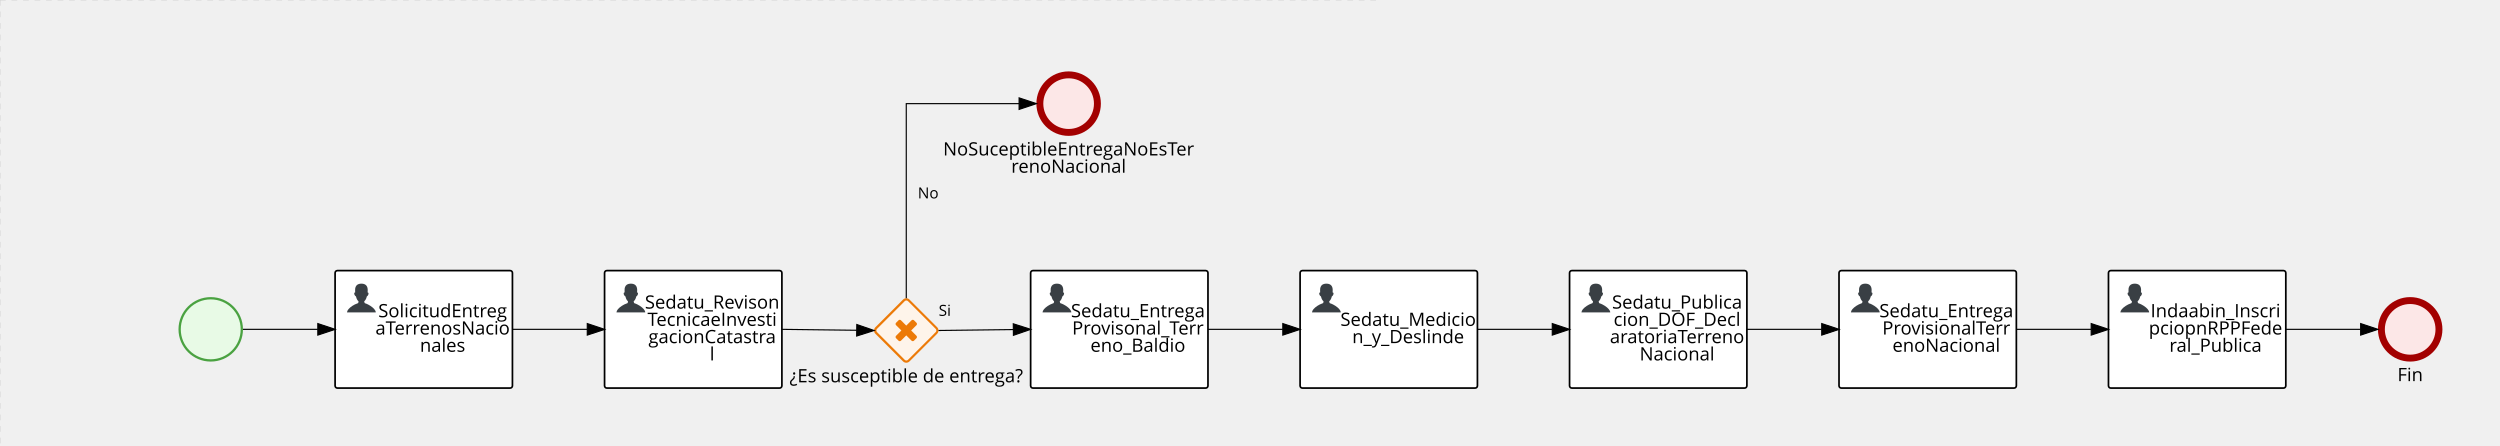
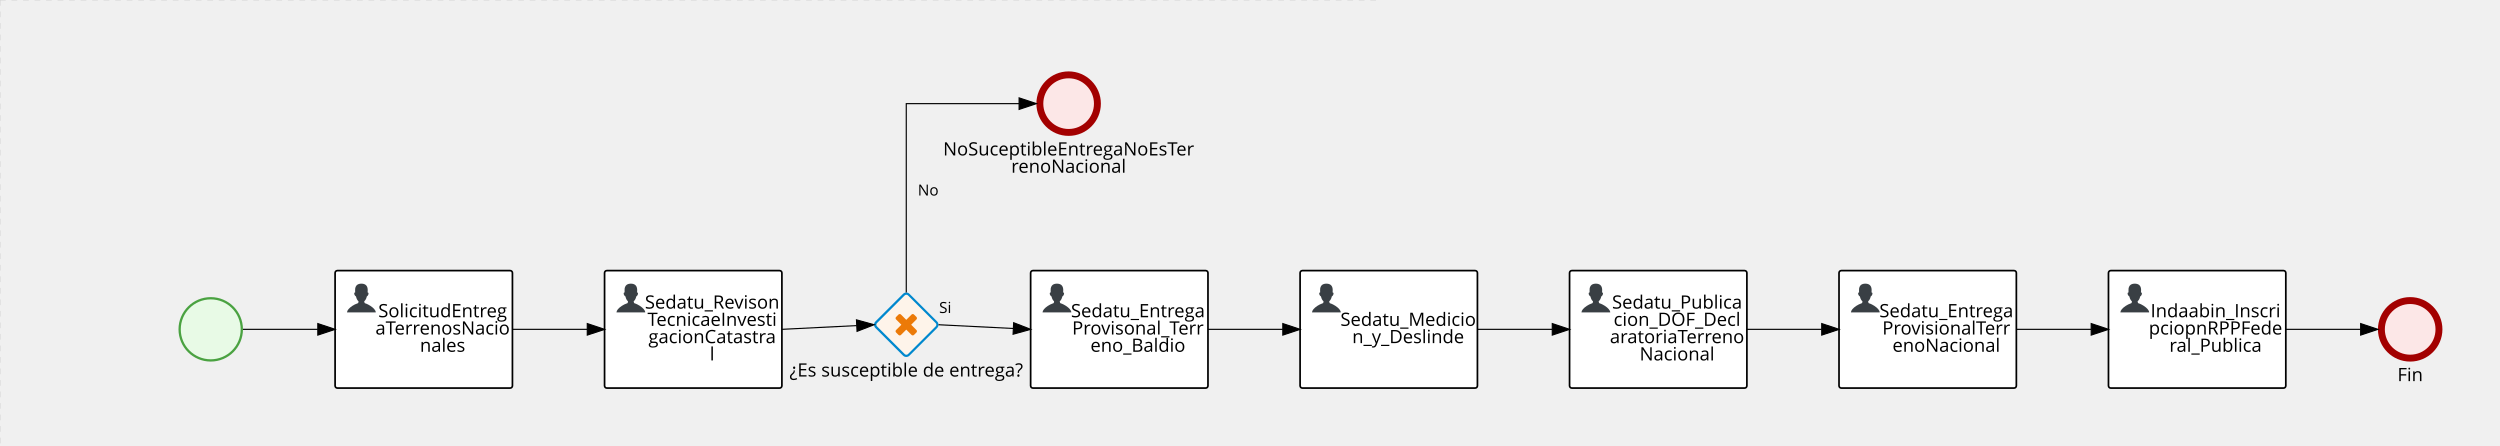
<svg xmlns="http://www.w3.org/2000/svg" version="1.1" width="2171" height="387" viewBox="0 0 2171 387">
  <defs />
  <g transform="matrix(1,0,0,1,0,0)">
    <g>
      <g>
        <g>
          <path fill="none" stroke="#d3d3d3" paint-order="fill stroke markers" d=" M 0 0 L 1200 0" stroke-miterlimit="10" stroke-opacity="0.8" stroke-dasharray="5" />
        </g>
        <g>
          <path fill="none" stroke="#d3d3d3" paint-order="fill stroke markers" d=" M 0 0 L 0 800" stroke-miterlimit="10" stroke-opacity="0.8" stroke-dasharray="5" />
        </g>
      </g>
      <g id="_8FF0A43F-6382-45C9-BA72-5A724DCAC5A2" bpmn2nodeid="_8FF0A43F-6382-45C9-BA72-5A724DCAC5A2" transform="matrix(1,0,0,1,1363,235)">
        <g>
          <path fill="none" stroke="none" />
        </g>
        <g transform="matrix(1,0,0,1,0,0)">
          <path fill="#ffffff" stroke="none" id="_8FF0A43F-6382-45C9-BA72-5A724DCAC5A2?shapeType=BACKGROUND" paint-order="stroke fill markers" d=" M 2 0 L 152 0 L 152 0 A 2 2 0 0 1 154 2 L 154 100 L 154 100 A 2 2 0 0 1 152 102 L 2 102 L 2 102 A 2 2 0 0 1 0 100 L 0 2 L 0 2 A 2 2 0 0 1 2 0 Z" />
        </g>
        <g transform="matrix(1,0,0,1,0,0)">
          <path fill="none" stroke="#000000" id="_8FF0A43F-6382-45C9-BA72-5A724DCAC5A2?shapeType=BORDER&amp;renderType=STROKE" paint-order="fill stroke markers" d=" M 2 0 L 152 0 L 152 0 A 2 2 0 0 1 154 2 L 154 100 L 154 100 A 2 2 0 0 1 152 102 L 2 102 L 2 102 A 2 2 0 0 1 0 100 L 0 2 L 0 2 A 2 2 0 0 1 2 0 Z" stroke-miterlimit="10" stroke-width="1.5" stroke-dasharray="" />
        </g>
        <g>
          <g transform="matrix(0.06,0,0,0.06,9.4,9.4)">
            <g transform="matrix(1,0,0,1,0,0)">
              <path fill="#393f44" stroke="none" id="_8FF0A43F-6382-45C9-BA72-5A724DCAC5A2_task__JrCX__gE2q" paint-order="stroke fill markers" d=" M 0 0 M 16 445.21 C 16 440.869 18.784 431.129 22.001 424.217 C 35.768 394.64 77.283 359.28 129 333.084 C 144.516 325.224 157.347 319.964 167.807 317.174 C 171.932 316.074 175.729 314.414 176.525 313.363 C 178.894 310.234 180.914 302.908 181.727 294.5 L 182.5 286.5 L 178.507 283.455 C 166.303 274.146 154.284 251.678 148.04 226.5 C 145.611 216.707 145.056 215.462 142.984 215.158 C 141.703 214.97 138.083 212.243 134.939 209.099 C 123.233 197.393 116.891 177.376 121.44 166.49 C 123.002 162.751 128.155 159.01 131.75 159.004 C 134.448 159 134.471 158.603 132.914 138.788 C 130.927 113.496 134.279 92.265 143.132 74.076 C 152.232 55.38 167.569 42.882 189.049 36.66 C 210.203 30.532 237.797 30.532 258.951 36.66 C 300.042 48.563 318.958 83.806 314.955 141 C 314.32 150.075 313.624 157.788 313.409 158.14 C 313.194 158.493 314.575 159.073 316.479 159.43 C 328.929 161.766 330.986 177.018 321.496 196.621 C 316.903 206.109 309.357 214.508 304.817 215.185 C 303.023 215.453 302.293 217.146 299.943 226.5 C 296.659 239.567 294.474 245.305 287.948 257.995 C 282.491 268.606 273.035 281.109 268.108 284.229 L 264.871 286.278 L 265.518 292.889 C 266.345 301.33 268.639 309.871 270.877 312.837 C 272.067 314.415 275.002 315.79 280.063 317.139 C 291.069 320.075 303.617 325.274 321 334.102 C 369.815 358.891 410.848 393.758 425.032 422.5 C 429.07 430.682 432 440.232 432 445.21 L 432 448 L 224 448 L 16 448 L 16 445.21 Z" />
            </g>
          </g>
        </g>
        <g transform="matrix(1,0,0,1,4.04,13.68)">
          <g transform="matrix(0.04,0,0,0.04,63.36,69.12)">
            <g transform="matrix(1,0,0,1,0,0)">
              <path fill="none" stroke="none" />
            </g>
            <g transform="matrix(1,0,0,1,0,0)">
              <path fill="none" stroke="none" />
            </g>
          </g>
        </g>
        <g transform="matrix(1,0,0,1,35,21)">
          <text fill="#000000" stroke="none" font-family="Open Sans" font-size="12pt" font-style="normal" font-weight="normal" text-decoration="normal" x="58.355" y="12" text-anchor="middle" dominant-baseline="alphabetic">Sedatu_Publica </text>
          <text fill="#000000" stroke="none" font-family="Open Sans" font-size="12pt" font-style="normal" font-weight="normal" text-decoration="normal" x="58.355" y="27" text-anchor="middle" dominant-baseline="alphabetic"> cion_DOF_Decl </text>
          <text fill="#000000" stroke="none" font-family="Open Sans" font-size="12pt" font-style="normal" font-weight="normal" text-decoration="normal" x="58.355" y="42" text-anchor="middle" dominant-baseline="alphabetic">aratoriaTerreno</text>
          <text fill="#000000" stroke="none" font-family="Open Sans" font-size="12pt" font-style="normal" font-weight="normal" text-decoration="normal" x="58.355" y="57" text-anchor="middle" dominant-baseline="alphabetic">      Nacional      </text>
        </g>
      </g>
      <g id="_F657E1F0-E25D-414C-A22B-355D2860B07C" bpmn2nodeid="_F657E1F0-E25D-414C-A22B-355D2860B07C" transform="matrix(1,0,0,1,900,62)">
        <g>
          <path fill="none" stroke="none" />
        </g>
        <g transform="matrix(0.125,0,0,0.125,0,0)">
          <g transform="matrix(1,0,0,1,0,0)">
            <path fill="#fce7e7" stroke="none" id="_F657E1F0-E25D-414C-A22B-355D2860B07C?shapeType=BACKGROUND" paint-order="stroke fill markers" d=" M 0 0 M 444 224 C 444 263.9 434.2 300.8 414.4 334.5 C 394.7 368.2 368 394.9 334.4 414.5 C 300.8 434.1 263.9 444 224 444 C 184.1 444 147.2 434.2 113.5 414.4 C 79.8 394.7 53.1 368 33.5 334.4 C 13.9 300.8 4 263.9 4 224 C 4 184.1 13.8 147.2 33.6 113.5 C 53.4 79.8 80.1 53.1 113.6 33.5 C 147.1 13.9 184.1 4 224 4 C 263.9 4 300.8 13.8 334.5 33.6 C 368.2 53.4 394.9 80.1 414.5 113.6 C 434.1 147.1 444 184.1 444 224 Z" />
          </g>
          <g>
            <g transform="matrix(1,0,0,1,0,0)">
              <g transform="matrix(1,0,0,1,0,0)">
                <path fill="#a30000" stroke="none" id="_F657E1F0-E25D-414C-A22B-355D2860B07C?shapeType=BORDER&amp;renderType=FILL" paint-order="stroke fill markers" d=" M 0 0 M 224 0 C 100.3 0 0 100.3 0 224 C 0 347.7 100.3 448 224 448 C 347.7 448 448 347.7 448 224 C 448 100.3 347.7 0 224 0 Z M 0 0 M 224 400 C 126.8 400 48 321.2 48 224 C 48 126.8 126.8 48 224 48 C 321.2 48 400 126.8 400 224 C 400 321.2 321.2 400 224 400 Z" />
              </g>
            </g>
          </g>
        </g>
        <g transform="matrix(1,0,0,1,-80.98438,61)">
          <text fill="#000000" stroke="none" font-family="Open Sans" font-size="12pt" font-style="normal" font-weight="normal" text-decoration="normal" x="108.984" y="12" text-anchor="middle" dominant-baseline="alphabetic">NoSuceptibleEntregaNoEsTer</text>
          <text fill="#000000" stroke="none" font-family="Open Sans" font-size="12pt" font-style="normal" font-weight="normal" text-decoration="normal" x="108.984" y="27" text-anchor="middle" dominant-baseline="alphabetic">              renoNacional              </text>
        </g>
      </g>
      <g id="_2652C81C-3B0A-4F57-AE74-74FB26818996" bpmn2nodeid="_2652C81C-3B0A-4F57-AE74-74FB26818996" transform="matrix(1,0,0,1,1831,235)">
        <g>
          <path fill="none" stroke="none" />
        </g>
        <g transform="matrix(1,0,0,1,0,0)">
          <path fill="#ffffff" stroke="none" id="_2652C81C-3B0A-4F57-AE74-74FB26818996?shapeType=BACKGROUND" paint-order="stroke fill markers" d=" M 2 0 L 152 0 L 152 0 A 2 2 0 0 1 154 2 L 154 100 L 154 100 A 2 2 0 0 1 152 102 L 2 102 L 2 102 A 2 2 0 0 1 0 100 L 0 2 L 0 2 A 2 2 0 0 1 2 0 Z" />
        </g>
        <g transform="matrix(1,0,0,1,0,0)">
          <path fill="none" stroke="#000000" id="_2652C81C-3B0A-4F57-AE74-74FB26818996?shapeType=BORDER&amp;renderType=STROKE" paint-order="fill stroke markers" d=" M 2 0 L 152 0 L 152 0 A 2 2 0 0 1 154 2 L 154 100 L 154 100 A 2 2 0 0 1 152 102 L 2 102 L 2 102 A 2 2 0 0 1 0 100 L 0 2 L 0 2 A 2 2 0 0 1 2 0 Z" stroke-miterlimit="10" stroke-width="1.5" stroke-dasharray="" />
        </g>
        <g>
          <g transform="matrix(0.06,0,0,0.06,9.4,9.4)">
            <g transform="matrix(1,0,0,1,0,0)">
              <path fill="#393f44" stroke="none" id="_2652C81C-3B0A-4F57-AE74-74FB26818996_task__JrCX__gE2q" paint-order="stroke fill markers" d=" M 0 0 M 16 445.21 C 16 440.869 18.784 431.129 22.001 424.217 C 35.768 394.64 77.283 359.28 129 333.084 C 144.516 325.224 157.347 319.964 167.807 317.174 C 171.932 316.074 175.729 314.414 176.525 313.363 C 178.894 310.234 180.914 302.908 181.727 294.5 L 182.5 286.5 L 178.507 283.455 C 166.303 274.146 154.284 251.678 148.04 226.5 C 145.611 216.707 145.056 215.462 142.984 215.158 C 141.703 214.97 138.083 212.243 134.939 209.099 C 123.233 197.393 116.891 177.376 121.44 166.49 C 123.002 162.751 128.155 159.01 131.75 159.004 C 134.448 159 134.471 158.603 132.914 138.788 C 130.927 113.496 134.279 92.265 143.132 74.076 C 152.232 55.38 167.569 42.882 189.049 36.66 C 210.203 30.532 237.797 30.532 258.951 36.66 C 300.042 48.563 318.958 83.806 314.955 141 C 314.32 150.075 313.624 157.788 313.409 158.14 C 313.194 158.493 314.575 159.073 316.479 159.43 C 328.929 161.766 330.986 177.018 321.496 196.621 C 316.903 206.109 309.357 214.508 304.817 215.185 C 303.023 215.453 302.293 217.146 299.943 226.5 C 296.659 239.567 294.474 245.305 287.948 257.995 C 282.491 268.606 273.035 281.109 268.108 284.229 L 264.871 286.278 L 265.518 292.889 C 266.345 301.33 268.639 309.871 270.877 312.837 C 272.067 314.415 275.002 315.79 280.063 317.139 C 291.069 320.075 303.617 325.274 321 334.102 C 369.815 358.891 410.848 393.758 425.032 422.5 C 429.07 430.682 432 440.232 432 445.21 L 432 448 L 224 448 L 16 448 L 16 445.21 Z" />
            </g>
          </g>
        </g>
        <g transform="matrix(1,0,0,1,4.04,13.68)">
          <g transform="matrix(0.04,0,0,0.04,63.36,69.12)">
            <g transform="matrix(1,0,0,1,0,0)">
              <path fill="none" stroke="none" />
            </g>
            <g transform="matrix(1,0,0,1,0,0)">
              <path fill="none" stroke="none" />
            </g>
          </g>
        </g>
        <g transform="matrix(1,0,0,1,35,28.5)">
          <text fill="#000000" stroke="none" font-family="Open Sans" font-size="12pt" font-style="normal" font-weight="normal" text-decoration="normal" x="57.965" y="12" text-anchor="middle" dominant-baseline="alphabetic">Indaabin_Inscri </text>
          <text fill="#000000" stroke="none" font-family="Open Sans" font-size="12pt" font-style="normal" font-weight="normal" text-decoration="normal" x="57.965" y="27" text-anchor="middle" dominant-baseline="alphabetic">pciopnRPPFede</text>
          <text fill="#000000" stroke="none" font-family="Open Sans" font-size="12pt" font-style="normal" font-weight="normal" text-decoration="normal" x="57.965" y="42" text-anchor="middle" dominant-baseline="alphabetic">    ral_Publica     </text>
        </g>
      </g>
      <g id="_5F080FB6-3F86-4CF3-AA23-848221DFFB02" bpmn2nodeid="_5F080FB6-3F86-4CF3-AA23-848221DFFB02" transform="matrix(1,0,0,1,2065,258)">
        <g>
          <path fill="none" stroke="none" />
        </g>
        <g transform="matrix(0.125,0,0,0.125,0,0)">
          <g transform="matrix(1,0,0,1,0,0)">
            <path fill="#fce7e7" stroke="none" id="_5F080FB6-3F86-4CF3-AA23-848221DFFB02?shapeType=BACKGROUND" paint-order="stroke fill markers" d=" M 0 0 M 444 224 C 444 263.9 434.2 300.8 414.4 334.5 C 394.7 368.2 368 394.9 334.4 414.5 C 300.8 434.1 263.9 444 224 444 C 184.1 444 147.2 434.2 113.5 414.4 C 79.8 394.7 53.1 368 33.5 334.4 C 13.9 300.8 4 263.9 4 224 C 4 184.1 13.8 147.2 33.6 113.5 C 53.4 79.8 80.1 53.1 113.6 33.5 C 147.1 13.9 184.1 4 224 4 C 263.9 4 300.8 13.8 334.5 33.6 C 368.2 53.4 394.9 80.1 414.5 113.6 C 434.1 147.1 444 184.1 444 224 Z" />
          </g>
          <g>
            <g transform="matrix(1,0,0,1,0,0)">
              <g transform="matrix(1,0,0,1,0,0)">
                <path fill="#a30000" stroke="none" id="_5F080FB6-3F86-4CF3-AA23-848221DFFB02?shapeType=BORDER&amp;renderType=FILL" paint-order="stroke fill markers" d=" M 0 0 M 224 0 C 100.3 0 0 100.3 0 224 C 0 347.7 100.3 448 224 448 C 347.7 448 448 347.7 448 224 C 448 100.3 347.7 0 224 0 Z M 0 0 M 224 400 C 126.8 400 48 321.2 48 224 C 48 126.8 126.8 48 224 48 C 321.2 48 400 126.8 400 224 C 400 321.2 321.2 400 224 400 Z" />
              </g>
            </g>
          </g>
        </g>
        <g transform="matrix(1,0,0,1,16.9375,61)">
          <text fill="#000000" stroke="none" font-family="Open Sans" font-size="12pt" font-style="normal" font-weight="normal" text-decoration="normal" x="11.062" y="12" text-anchor="middle" dominant-baseline="alphabetic">Fin</text>
        </g>
      </g>
      <g id="_A2AA6A26-D961-4B0E-9096-768F3CEE48E3" bpmn2nodeid="_A2AA6A26-D961-4B0E-9096-768F3CEE48E3" transform="matrix(1,0,0,1,525,235)">
        <g>
          <path fill="none" stroke="none" />
        </g>
        <g transform="matrix(1,0,0,1,0,0)">
          <path fill="#ffffff" stroke="none" id="_A2AA6A26-D961-4B0E-9096-768F3CEE48E3?shapeType=BACKGROUND" paint-order="stroke fill markers" d=" M 2 0 L 152 0 L 152 0 A 2 2 0 0 1 154 2 L 154 100 L 154 100 A 2 2 0 0 1 152 102 L 2 102 L 2 102 A 2 2 0 0 1 0 100 L 0 2 L 0 2 A 2 2 0 0 1 2 0 Z" />
        </g>
        <g transform="matrix(1,0,0,1,0,0)">
          <path fill="none" stroke="#000000" id="_A2AA6A26-D961-4B0E-9096-768F3CEE48E3?shapeType=BORDER&amp;renderType=STROKE" paint-order="fill stroke markers" d=" M 2 0 L 152 0 L 152 0 A 2 2 0 0 1 154 2 L 154 100 L 154 100 A 2 2 0 0 1 152 102 L 2 102 L 2 102 A 2 2 0 0 1 0 100 L 0 2 L 0 2 A 2 2 0 0 1 2 0 Z" stroke-miterlimit="10" stroke-width="1.5" stroke-dasharray="" />
        </g>
        <g>
          <g transform="matrix(0.06,0,0,0.06,9.4,9.4)">
            <g transform="matrix(1,0,0,1,0,0)">
              <path fill="#393f44" stroke="none" id="_A2AA6A26-D961-4B0E-9096-768F3CEE48E3_task__JrCX__gE2q" paint-order="stroke fill markers" d=" M 0 0 M 16 445.21 C 16 440.869 18.784 431.129 22.001 424.217 C 35.768 394.64 77.283 359.28 129 333.084 C 144.516 325.224 157.347 319.964 167.807 317.174 C 171.932 316.074 175.729 314.414 176.525 313.363 C 178.894 310.234 180.914 302.908 181.727 294.5 L 182.5 286.5 L 178.507 283.455 C 166.303 274.146 154.284 251.678 148.04 226.5 C 145.611 216.707 145.056 215.462 142.984 215.158 C 141.703 214.97 138.083 212.243 134.939 209.099 C 123.233 197.393 116.891 177.376 121.44 166.49 C 123.002 162.751 128.155 159.01 131.75 159.004 C 134.448 159 134.471 158.603 132.914 138.788 C 130.927 113.496 134.279 92.265 143.132 74.076 C 152.232 55.38 167.569 42.882 189.049 36.66 C 210.203 30.532 237.797 30.532 258.951 36.66 C 300.042 48.563 318.958 83.806 314.955 141 C 314.32 150.075 313.624 157.788 313.409 158.14 C 313.194 158.493 314.575 159.073 316.479 159.43 C 328.929 161.766 330.986 177.018 321.496 196.621 C 316.903 206.109 309.357 214.508 304.817 215.185 C 303.023 215.453 302.293 217.146 299.943 226.5 C 296.659 239.567 294.474 245.305 287.948 257.995 C 282.491 268.606 273.035 281.109 268.108 284.229 L 264.871 286.278 L 265.518 292.889 C 266.345 301.33 268.639 309.871 270.877 312.837 C 272.067 314.415 275.002 315.79 280.063 317.139 C 291.069 320.075 303.617 325.274 321 334.102 C 369.815 358.891 410.848 393.758 425.032 422.5 C 429.07 430.682 432 440.232 432 445.21 L 432 448 L 224 448 L 16 448 L 16 445.21 Z" />
            </g>
          </g>
        </g>
        <g transform="matrix(1,0,0,1,4.04,13.68)">
          <g transform="matrix(0.04,0,0,0.04,63.36,69.12)">
            <g transform="matrix(1,0,0,1,0,0)">
              <path fill="none" stroke="none" />
            </g>
            <g transform="matrix(1,0,0,1,0,0)">
              <path fill="none" stroke="none" />
            </g>
          </g>
        </g>
        <g transform="matrix(1,0,0,1,35,21)">
          <text fill="#000000" stroke="none" font-family="Open Sans" font-size="12pt" font-style="normal" font-weight="normal" text-decoration="normal" x="58.414" y="12" text-anchor="middle" dominant-baseline="alphabetic">Sedatu_Revison</text>
          <text fill="#000000" stroke="none" font-family="Open Sans" font-size="12pt" font-style="normal" font-weight="normal" text-decoration="normal" x="58.414" y="27" text-anchor="middle" dominant-baseline="alphabetic">TecnicaeInvesti </text>
          <text fill="#000000" stroke="none" font-family="Open Sans" font-size="12pt" font-style="normal" font-weight="normal" text-decoration="normal" x="58.414" y="42" text-anchor="middle" dominant-baseline="alphabetic">gacionCatastra </text>
          <text fill="#000000" stroke="none" font-family="Open Sans" font-size="12pt" font-style="normal" font-weight="normal" text-decoration="normal" x="58.414" y="57" text-anchor="middle" dominant-baseline="alphabetic">             l              </text>
        </g>
      </g>
      <g id="_B5F4F070-4E8F-462E-9679-84021734B52C" bpmn2nodeid="_B5F4F070-4E8F-462E-9679-84021734B52C" transform="matrix(1,0,0,1,895,235)">
        <g>
          <path fill="none" stroke="none" />
        </g>
        <g transform="matrix(1,0,0,1,0,0)">
          <path fill="#ffffff" stroke="none" id="_B5F4F070-4E8F-462E-9679-84021734B52C?shapeType=BACKGROUND" paint-order="stroke fill markers" d=" M 2 0 L 152 0 L 152 0 A 2 2 0 0 1 154 2 L 154 100 L 154 100 A 2 2 0 0 1 152 102 L 2 102 L 2 102 A 2 2 0 0 1 0 100 L 0 2 L 0 2 A 2 2 0 0 1 2 0 Z" />
        </g>
        <g transform="matrix(1,0,0,1,0,0)">
          <path fill="none" stroke="#000000" id="_B5F4F070-4E8F-462E-9679-84021734B52C?shapeType=BORDER&amp;renderType=STROKE" paint-order="fill stroke markers" d=" M 2 0 L 152 0 L 152 0 A 2 2 0 0 1 154 2 L 154 100 L 154 100 A 2 2 0 0 1 152 102 L 2 102 L 2 102 A 2 2 0 0 1 0 100 L 0 2 L 0 2 A 2 2 0 0 1 2 0 Z" stroke-miterlimit="10" stroke-width="1.5" stroke-dasharray="" />
        </g>
        <g>
          <g transform="matrix(0.06,0,0,0.06,9.4,9.4)">
            <g transform="matrix(1,0,0,1,0,0)">
              <path fill="#393f44" stroke="none" id="_B5F4F070-4E8F-462E-9679-84021734B52C_task__JrCX__gE2q" paint-order="stroke fill markers" d=" M 0 0 M 16 445.21 C 16 440.869 18.784 431.129 22.001 424.217 C 35.768 394.64 77.283 359.28 129 333.084 C 144.516 325.224 157.347 319.964 167.807 317.174 C 171.932 316.074 175.729 314.414 176.525 313.363 C 178.894 310.234 180.914 302.908 181.727 294.5 L 182.5 286.5 L 178.507 283.455 C 166.303 274.146 154.284 251.678 148.04 226.5 C 145.611 216.707 145.056 215.462 142.984 215.158 C 141.703 214.97 138.083 212.243 134.939 209.099 C 123.233 197.393 116.891 177.376 121.44 166.49 C 123.002 162.751 128.155 159.01 131.75 159.004 C 134.448 159 134.471 158.603 132.914 138.788 C 130.927 113.496 134.279 92.265 143.132 74.076 C 152.232 55.38 167.569 42.882 189.049 36.66 C 210.203 30.532 237.797 30.532 258.951 36.66 C 300.042 48.563 318.958 83.806 314.955 141 C 314.32 150.075 313.624 157.788 313.409 158.14 C 313.194 158.493 314.575 159.073 316.479 159.43 C 328.929 161.766 330.986 177.018 321.496 196.621 C 316.903 206.109 309.357 214.508 304.817 215.185 C 303.023 215.453 302.293 217.146 299.943 226.5 C 296.659 239.567 294.474 245.305 287.948 257.995 C 282.491 268.606 273.035 281.109 268.108 284.229 L 264.871 286.278 L 265.518 292.889 C 266.345 301.33 268.639 309.871 270.877 312.837 C 272.067 314.415 275.002 315.79 280.063 317.139 C 291.069 320.075 303.617 325.274 321 334.102 C 369.815 358.891 410.848 393.758 425.032 422.5 C 429.07 430.682 432 440.232 432 445.21 L 432 448 L 224 448 L 16 448 L 16 445.21 Z" />
            </g>
          </g>
        </g>
        <g transform="matrix(1,0,0,1,4.04,13.68)">
          <g transform="matrix(0.04,0,0,0.04,63.36,69.12)">
            <g transform="matrix(1,0,0,1,0,0)">
              <path fill="none" stroke="none" />
            </g>
            <g transform="matrix(1,0,0,1,0,0)">
              <path fill="none" stroke="none" />
            </g>
          </g>
        </g>
        <g transform="matrix(1,0,0,1,35,28.5)">
          <text fill="#000000" stroke="none" font-family="Open Sans" font-size="12pt" font-style="normal" font-weight="normal" text-decoration="normal" x="58.16" y="12" text-anchor="middle" dominant-baseline="alphabetic">Sedatu_Entrega</text>
          <text fill="#000000" stroke="none" font-family="Open Sans" font-size="12pt" font-style="normal" font-weight="normal" text-decoration="normal" x="58.16" y="27" text-anchor="middle" dominant-baseline="alphabetic">Provisonal_Terr</text>
          <text fill="#000000" stroke="none" font-family="Open Sans" font-size="12pt" font-style="normal" font-weight="normal" text-decoration="normal" x="58.16" y="42" text-anchor="middle" dominant-baseline="alphabetic">    eno_Baldio    </text>
        </g>
      </g>
      <g id="_BD1D2AF8-A295-4450-887F-DDDDDC207F2A" bpmn2nodeid="_BD1D2AF8-A295-4450-887F-DDDDDC207F2A" transform="matrix(1,0,0,1,155,258)">
        <g>
          <path fill="none" stroke="none" />
        </g>
        <g transform="matrix(0.125,0,0,0.125,0,0)">
          <g transform="matrix(1,0,0,1,0,0)">
            <path fill="#e8fae6" stroke="none" id="_BD1D2AF8-A295-4450-887F-DDDDDC207F2A?shapeType=BACKGROUND" paint-order="stroke fill markers" d=" M 0 0 M 444 224 C 444 263.9 434.2 300.8 414.4 334.5 C 394.7 368.2 368 394.9 334.4 414.5 C 300.8 434.1 263.9 444 224 444 C 184.1 444 147.2 434.2 113.5 414.4 C 79.8 394.7 53.1 368 33.5 334.4 C 13.9 300.8 4 263.9 4 224 C 4 184.1 13.8 147.2 33.6 113.5 C 53.4 79.8 80.1 53.1 113.6 33.5 C 147.1 13.9 184.1 4 224 4 C 263.9 4 300.8 13.8 334.5 33.6 C 368.2 53.4 394.9 80.1 414.5 113.6 C 434.1 147.1 444 184.1 444 224 Z" />
          </g>
          <g>
            <g transform="matrix(1,0,0,1,0,0)">
              <g transform="matrix(1,0,0,1,0,0)">
                <path fill="#4aa241" stroke="none" id="_BD1D2AF8-A295-4450-887F-DDDDDC207F2A?shapeType=BORDER&amp;renderType=FILL" paint-order="stroke fill markers" d=" M 0 0 M 224 0 C 100.3 0 0 100.3 0 224 C 0 347.7 100.3 448 224 448 C 347.7 448 448 347.7 448 224 C 448 100.3 347.7 0 224 0 Z M 0 0 M 224 432 C 109.1 432 16 338.9 16 224 C 16 109.1 109.1 16 224 16 C 338.9 16 432 109.1 432 224 C 432 338.9 338.9 432 224 432 Z" />
              </g>
            </g>
          </g>
        </g>
        <g transform="matrix(1,0,0,1,28,61)" />
      </g>
      <g id="_E7CACB29-BD10-435C-A16A-18ADB375356E" bpmn2nodeid="_E7CACB29-BD10-435C-A16A-18ADB375356E" transform="matrix(1,0,0,1,1129,235)">
        <g>
          <path fill="none" stroke="none" />
        </g>
        <g transform="matrix(1,0,0,1,0,0)">
          <path fill="#ffffff" stroke="none" id="_E7CACB29-BD10-435C-A16A-18ADB375356E?shapeType=BACKGROUND" paint-order="stroke fill markers" d=" M 2 0 L 152 0 L 152 0 A 2 2 0 0 1 154 2 L 154 100 L 154 100 A 2 2 0 0 1 152 102 L 2 102 L 2 102 A 2 2 0 0 1 0 100 L 0 2 L 0 2 A 2 2 0 0 1 2 0 Z" />
        </g>
        <g transform="matrix(1,0,0,1,0,0)">
          <path fill="none" stroke="#000000" id="_E7CACB29-BD10-435C-A16A-18ADB375356E?shapeType=BORDER&amp;renderType=STROKE" paint-order="fill stroke markers" d=" M 2 0 L 152 0 L 152 0 A 2 2 0 0 1 154 2 L 154 100 L 154 100 A 2 2 0 0 1 152 102 L 2 102 L 2 102 A 2 2 0 0 1 0 100 L 0 2 L 0 2 A 2 2 0 0 1 2 0 Z" stroke-miterlimit="10" stroke-width="1.5" stroke-dasharray="" />
        </g>
        <g>
          <g transform="matrix(0.06,0,0,0.06,9.4,9.4)">
            <g transform="matrix(1,0,0,1,0,0)">
              <path fill="#393f44" stroke="none" id="_E7CACB29-BD10-435C-A16A-18ADB375356E_task__JrCX__gE2q" paint-order="stroke fill markers" d=" M 0 0 M 16 445.21 C 16 440.869 18.784 431.129 22.001 424.217 C 35.768 394.64 77.283 359.28 129 333.084 C 144.516 325.224 157.347 319.964 167.807 317.174 C 171.932 316.074 175.729 314.414 176.525 313.363 C 178.894 310.234 180.914 302.908 181.727 294.5 L 182.5 286.5 L 178.507 283.455 C 166.303 274.146 154.284 251.678 148.04 226.5 C 145.611 216.707 145.056 215.462 142.984 215.158 C 141.703 214.97 138.083 212.243 134.939 209.099 C 123.233 197.393 116.891 177.376 121.44 166.49 C 123.002 162.751 128.155 159.01 131.75 159.004 C 134.448 159 134.471 158.603 132.914 138.788 C 130.927 113.496 134.279 92.265 143.132 74.076 C 152.232 55.38 167.569 42.882 189.049 36.66 C 210.203 30.532 237.797 30.532 258.951 36.66 C 300.042 48.563 318.958 83.806 314.955 141 C 314.32 150.075 313.624 157.788 313.409 158.14 C 313.194 158.493 314.575 159.073 316.479 159.43 C 328.929 161.766 330.986 177.018 321.496 196.621 C 316.903 206.109 309.357 214.508 304.817 215.185 C 303.023 215.453 302.293 217.146 299.943 226.5 C 296.659 239.567 294.474 245.305 287.948 257.995 C 282.491 268.606 273.035 281.109 268.108 284.229 L 264.871 286.278 L 265.518 292.889 C 266.345 301.33 268.639 309.871 270.877 312.837 C 272.067 314.415 275.002 315.79 280.063 317.139 C 291.069 320.075 303.617 325.274 321 334.102 C 369.815 358.891 410.848 393.758 425.032 422.5 C 429.07 430.682 432 440.232 432 445.21 L 432 448 L 224 448 L 16 448 L 16 445.21 Z" />
            </g>
          </g>
        </g>
        <g transform="matrix(1,0,0,1,4.04,13.68)">
          <g transform="matrix(0.04,0,0,0.04,63.36,69.12)">
            <g transform="matrix(1,0,0,1,0,0)">
              <path fill="none" stroke="none" />
            </g>
            <g transform="matrix(1,0,0,1,0,0)">
              <path fill="none" stroke="none" />
            </g>
          </g>
        </g>
        <g transform="matrix(1,0,0,1,35,36)">
          <text fill="#000000" stroke="none" font-family="Open Sans" font-size="12pt" font-style="normal" font-weight="normal" text-decoration="normal" x="58.852" y="12" text-anchor="middle" dominant-baseline="alphabetic">Sedatu_Medicio</text>
          <text fill="#000000" stroke="none" font-family="Open Sans" font-size="12pt" font-style="normal" font-weight="normal" text-decoration="normal" x="58.852" y="27" text-anchor="middle" dominant-baseline="alphabetic">  n_y_Deslinde   </text>
        </g>
      </g>
      <g id="_46555990-BA23-4DF4-93FD-519519213578" bpmn2nodeid="_46555990-BA23-4DF4-93FD-519519213578" transform="matrix(1,0,0,1,1597,235)">
        <g>
          <path fill="none" stroke="none" />
        </g>
        <g transform="matrix(1,0,0,1,0,0)">
          <path fill="#ffffff" stroke="none" id="_46555990-BA23-4DF4-93FD-519519213578?shapeType=BACKGROUND" paint-order="stroke fill markers" d=" M 2 0 L 152 0 L 152 0 A 2 2 0 0 1 154 2 L 154 100 L 154 100 A 2 2 0 0 1 152 102 L 2 102 L 2 102 A 2 2 0 0 1 0 100 L 0 2 L 0 2 A 2 2 0 0 1 2 0 Z" />
        </g>
        <g transform="matrix(1,0,0,1,0,0)">
          <path fill="none" stroke="#000000" id="_46555990-BA23-4DF4-93FD-519519213578?shapeType=BORDER&amp;renderType=STROKE" paint-order="fill stroke markers" d=" M 2 0 L 152 0 L 152 0 A 2 2 0 0 1 154 2 L 154 100 L 154 100 A 2 2 0 0 1 152 102 L 2 102 L 2 102 A 2 2 0 0 1 0 100 L 0 2 L 0 2 A 2 2 0 0 1 2 0 Z" stroke-miterlimit="10" stroke-width="1.5" stroke-dasharray="" />
        </g>
        <g>
          <g transform="matrix(0.06,0,0,0.06,9.4,9.4)">
            <g transform="matrix(1,0,0,1,0,0)">
              <path fill="#393f44" stroke="none" id="_46555990-BA23-4DF4-93FD-519519213578_task__JrCX__gE2q" paint-order="stroke fill markers" d=" M 0 0 M 16 445.21 C 16 440.869 18.784 431.129 22.001 424.217 C 35.768 394.64 77.283 359.28 129 333.084 C 144.516 325.224 157.347 319.964 167.807 317.174 C 171.932 316.074 175.729 314.414 176.525 313.363 C 178.894 310.234 180.914 302.908 181.727 294.5 L 182.5 286.5 L 178.507 283.455 C 166.303 274.146 154.284 251.678 148.04 226.5 C 145.611 216.707 145.056 215.462 142.984 215.158 C 141.703 214.97 138.083 212.243 134.939 209.099 C 123.233 197.393 116.891 177.376 121.44 166.49 C 123.002 162.751 128.155 159.01 131.75 159.004 C 134.448 159 134.471 158.603 132.914 138.788 C 130.927 113.496 134.279 92.265 143.132 74.076 C 152.232 55.38 167.569 42.882 189.049 36.66 C 210.203 30.532 237.797 30.532 258.951 36.66 C 300.042 48.563 318.958 83.806 314.955 141 C 314.32 150.075 313.624 157.788 313.409 158.14 C 313.194 158.493 314.575 159.073 316.479 159.43 C 328.929 161.766 330.986 177.018 321.496 196.621 C 316.903 206.109 309.357 214.508 304.817 215.185 C 303.023 215.453 302.293 217.146 299.943 226.5 C 296.659 239.567 294.474 245.305 287.948 257.995 C 282.491 268.606 273.035 281.109 268.108 284.229 L 264.871 286.278 L 265.518 292.889 C 266.345 301.33 268.639 309.871 270.877 312.837 C 272.067 314.415 275.002 315.79 280.063 317.139 C 291.069 320.075 303.617 325.274 321 334.102 C 369.815 358.891 410.848 393.758 425.032 422.5 C 429.07 430.682 432 440.232 432 445.21 L 432 448 L 224 448 L 16 448 L 16 445.21 Z" />
            </g>
          </g>
        </g>
        <g transform="matrix(1,0,0,1,4.04,13.68)">
          <g transform="matrix(0.04,0,0,0.04,63.36,69.12)">
            <g transform="matrix(1,0,0,1,0,0)">
              <path fill="none" stroke="none" />
            </g>
            <g transform="matrix(1,0,0,1,0,0)">
              <path fill="none" stroke="none" />
            </g>
          </g>
        </g>
        <g transform="matrix(1,0,0,1,35,28.5)">
          <text fill="#000000" stroke="none" font-family="Open Sans" font-size="12pt" font-style="normal" font-weight="normal" text-decoration="normal" x="58.16" y="12" text-anchor="middle" dominant-baseline="alphabetic">Sedatu_Entrega</text>
          <text fill="#000000" stroke="none" font-family="Open Sans" font-size="12pt" font-style="normal" font-weight="normal" text-decoration="normal" x="58.16" y="27" text-anchor="middle" dominant-baseline="alphabetic">ProvisionalTerr </text>
          <text fill="#000000" stroke="none" font-family="Open Sans" font-size="12pt" font-style="normal" font-weight="normal" text-decoration="normal" x="58.16" y="42" text-anchor="middle" dominant-baseline="alphabetic">  enoNacional   </text>
        </g>
      </g>
      <g id="_C1A7E222-AB9D-4696-9E21-A1FD12459640" bpmn2nodeid="_C1A7E222-AB9D-4696-9E21-A1FD12459640" transform="matrix(1,0,0,1,291,235)">
        <g>
          <path fill="none" stroke="none" />
        </g>
        <g transform="matrix(1,0,0,1,0,0)">
          <path fill="#ffffff" stroke="none" id="_C1A7E222-AB9D-4696-9E21-A1FD12459640?shapeType=BACKGROUND" paint-order="stroke fill markers" d=" M 2 0 L 152 0 L 152 0 A 2 2 0 0 1 154 2 L 154 100 L 154 100 A 2 2 0 0 1 152 102 L 2 102 L 2 102 A 2 2 0 0 1 0 100 L 0 2 L 0 2 A 2 2 0 0 1 2 0 Z" />
        </g>
        <g transform="matrix(1,0,0,1,0,0)">
          <path fill="none" stroke="#000000" id="_C1A7E222-AB9D-4696-9E21-A1FD12459640?shapeType=BORDER&amp;renderType=STROKE" paint-order="fill stroke markers" d=" M 2 0 L 152 0 L 152 0 A 2 2 0 0 1 154 2 L 154 100 L 154 100 A 2 2 0 0 1 152 102 L 2 102 L 2 102 A 2 2 0 0 1 0 100 L 0 2 L 0 2 A 2 2 0 0 1 2 0 Z" stroke-miterlimit="10" stroke-width="1.5" stroke-dasharray="" />
        </g>
        <g>
          <g transform="matrix(0.06,0,0,0.06,9.4,9.4)">
            <g transform="matrix(1,0,0,1,0,0)">
              <path fill="#393f44" stroke="none" id="_C1A7E222-AB9D-4696-9E21-A1FD12459640_task__JrCX__gE2q" paint-order="stroke fill markers" d=" M 0 0 M 16 445.21 C 16 440.869 18.784 431.129 22.001 424.217 C 35.768 394.64 77.283 359.28 129 333.084 C 144.516 325.224 157.347 319.964 167.807 317.174 C 171.932 316.074 175.729 314.414 176.525 313.363 C 178.894 310.234 180.914 302.908 181.727 294.5 L 182.5 286.5 L 178.507 283.455 C 166.303 274.146 154.284 251.678 148.04 226.5 C 145.611 216.707 145.056 215.462 142.984 215.158 C 141.703 214.97 138.083 212.243 134.939 209.099 C 123.233 197.393 116.891 177.376 121.44 166.49 C 123.002 162.751 128.155 159.01 131.75 159.004 C 134.448 159 134.471 158.603 132.914 138.788 C 130.927 113.496 134.279 92.265 143.132 74.076 C 152.232 55.38 167.569 42.882 189.049 36.66 C 210.203 30.532 237.797 30.532 258.951 36.66 C 300.042 48.563 318.958 83.806 314.955 141 C 314.32 150.075 313.624 157.788 313.409 158.14 C 313.194 158.493 314.575 159.073 316.479 159.43 C 328.929 161.766 330.986 177.018 321.496 196.621 C 316.903 206.109 309.357 214.508 304.817 215.185 C 303.023 215.453 302.293 217.146 299.943 226.5 C 296.659 239.567 294.474 245.305 287.948 257.995 C 282.491 268.606 273.035 281.109 268.108 284.229 L 264.871 286.278 L 265.518 292.889 C 266.345 301.33 268.639 309.871 270.877 312.837 C 272.067 314.415 275.002 315.79 280.063 317.139 C 291.069 320.075 303.617 325.274 321 334.102 C 369.815 358.891 410.848 393.758 425.032 422.5 C 429.07 430.682 432 440.232 432 445.21 L 432 448 L 224 448 L 16 448 L 16 445.21 Z" />
            </g>
          </g>
        </g>
        <g transform="matrix(1,0,0,1,4.04,13.68)">
          <g transform="matrix(0.04,0,0,0.04,63.36,69.12)">
            <g transform="matrix(1,0,0,1,0,0)">
              <path fill="none" stroke="none" />
            </g>
            <g transform="matrix(1,0,0,1,0,0)">
              <path fill="none" stroke="none" />
            </g>
          </g>
        </g>
        <g transform="matrix(1,0,0,1,35,28.5)">
          <text fill="#000000" stroke="none" font-family="Open Sans" font-size="12pt" font-style="normal" font-weight="normal" text-decoration="normal" x="58.367" y="12" text-anchor="middle" dominant-baseline="alphabetic">SolicitudEntreg </text>
          <text fill="#000000" stroke="none" font-family="Open Sans" font-size="12pt" font-style="normal" font-weight="normal" text-decoration="normal" x="58.367" y="27" text-anchor="middle" dominant-baseline="alphabetic">aTerrenosNacio</text>
          <text fill="#000000" stroke="none" font-family="Open Sans" font-size="12pt" font-style="normal" font-weight="normal" text-decoration="normal" x="58.367" y="42" text-anchor="middle" dominant-baseline="alphabetic">         nales          </text>
        </g>
      </g>
      <g id="_4F758E74-10E8-4F3E-A1BE-51618BF79261" bpmn2nodeid="_4F758E74-10E8-4F3E-A1BE-51618BF79261">
        <g>
          <path fill="none" stroke="#000000" paint-order="fill stroke markers" d=" M 211 286 L 276 286" stroke-miterlimit="10" stroke-dasharray="" />
        </g>
        <g transform="matrix(1,0,0,1,211,286)" />
        <g transform="matrix(6.123233995736766e-17,1,-1,6.123233995736766e-17,291,281)">
          <path fill="#000000" stroke="#000000" paint-order="fill stroke markers" d=" M 10 15 L 0 15 L 5 0 Z" stroke-miterlimit="10" stroke-dasharray="" />
        </g>
        <g transform="matrix(1,0,0,1,211,276)" />
      </g>
      <g id="_257670AB-9712-44E4-BC0F-1A981BE80758" bpmn2nodeid="_257670AB-9712-44E4-BC0F-1A981BE80758">
        <g>
          <path fill="none" stroke="#000000" paint-order="fill stroke markers" d=" M 445 286 L 510 286" stroke-miterlimit="10" stroke-dasharray="" />
        </g>
        <g transform="matrix(1,0,0,1,445,286)" />
        <g transform="matrix(6.123233995736766e-17,1,-1,6.123233995736766e-17,525,281)">
          <path fill="#000000" stroke="#000000" paint-order="fill stroke markers" d=" M 10 15 L 0 15 L 5 0 Z" stroke-miterlimit="10" stroke-dasharray="" />
        </g>
        <g transform="matrix(1,0,0,1,445,276)" />
      </g>
      <g id="_AE5C3344-8FDD-4492-AB14-617A3BBB9AD2" bpmn2nodeid="_AE5C3344-8FDD-4492-AB14-617A3BBB9AD2">
        <g>
          <path fill="none" stroke="#000000" paint-order="fill stroke markers" d=" M 1049 286 L 1114 286" stroke-miterlimit="10" stroke-dasharray="" />
        </g>
        <g transform="matrix(1,0,0,1,1049,286)" />
        <g transform="matrix(6.123233995736766e-17,1,-1,6.123233995736766e-17,1129,281)">
          <path fill="#000000" stroke="#000000" paint-order="fill stroke markers" d=" M 10 15 L 0 15 L 5 0 Z" stroke-miterlimit="10" stroke-dasharray="" />
        </g>
        <g transform="matrix(1,0,0,1,1049,276)" />
      </g>
      <g id="_56CBB2CD-26D1-4CE8-B54A-29FD3BC16176" bpmn2nodeid="_56CBB2CD-26D1-4CE8-B54A-29FD3BC16176">
        <g>
          <path fill="none" stroke="#000000" paint-order="fill stroke markers" d=" M 1283 286 L 1348 286" stroke-miterlimit="10" stroke-dasharray="" />
        </g>
        <g transform="matrix(1,0,0,1,1283,286)" />
        <g transform="matrix(6.123233995736766e-17,1,-1,6.123233995736766e-17,1363,281)">
          <path fill="#000000" stroke="#000000" paint-order="fill stroke markers" d=" M 10 15 L 0 15 L 5 0 Z" stroke-miterlimit="10" stroke-dasharray="" />
        </g>
        <g transform="matrix(1,0,0,1,1283,276)" />
      </g>
      <g id="_9954FA6A-EFA4-4B48-A5A9-50F8D56FA501" bpmn2nodeid="_9954FA6A-EFA4-4B48-A5A9-50F8D56FA501">
        <g>
          <path fill="none" stroke="#000000" paint-order="fill stroke markers" d=" M 1517 286 L 1582 286" stroke-miterlimit="10" stroke-dasharray="" />
        </g>
        <g transform="matrix(1,0,0,1,1517,286)" />
        <g transform="matrix(6.123233995736766e-17,1,-1,6.123233995736766e-17,1597,281)">
          <path fill="#000000" stroke="#000000" paint-order="fill stroke markers" d=" M 10 15 L 0 15 L 5 0 Z" stroke-miterlimit="10" stroke-dasharray="" />
        </g>
        <g transform="matrix(1,0,0,1,1517,276)" />
      </g>
      <g id="_0AA0940E-70AF-49F8-8820-7DB1D77F245C" bpmn2nodeid="_0AA0940E-70AF-49F8-8820-7DB1D77F245C">
        <g>
          <path fill="none" stroke="#000000" paint-order="fill stroke markers" d=" M 1751 286 L 1816 286" stroke-miterlimit="10" stroke-dasharray="" />
        </g>
        <g transform="matrix(1,0,0,1,1751,286)" />
        <g transform="matrix(6.123233995736766e-17,1,-1,6.123233995736766e-17,1831,281)">
          <path fill="#000000" stroke="#000000" paint-order="fill stroke markers" d=" M 10 15 L 0 15 L 5 0 Z" stroke-miterlimit="10" stroke-dasharray="" />
        </g>
        <g transform="matrix(1,0,0,1,1751,276)" />
      </g>
      <g id="_A533F5F7-9F61-4E61-B9F8-3EC7A131E10C" bpmn2nodeid="_A533F5F7-9F61-4E61-B9F8-3EC7A131E10C">
        <g>
          <path fill="none" stroke="#000000" paint-order="fill stroke markers" d=" M 1985 286 L 2050 286" stroke-miterlimit="10" stroke-dasharray="" />
        </g>
        <g transform="matrix(1,0,0,1,1985,286)" />
        <g transform="matrix(6.123233995736766e-17,1,-1,6.123233995736766e-17,2065,281)">
          <path fill="#000000" stroke="#000000" paint-order="fill stroke markers" d=" M 10 15 L 0 15 L 5 0 Z" stroke-miterlimit="10" stroke-dasharray="" />
        </g>
        <g transform="matrix(1,0,0,1,1985,276)" />
      </g>
      <g transform="matrix(1,0,0,1,1363,235)" />
      <g transform="matrix(1,0,0,1,900,62)" />
      <g transform="matrix(1,0,0,1,1831,235)" />
      <g transform="matrix(1,0,0,1,2065,258)" />
      <g transform="matrix(1,0,0,1,525,235)" />
      <g transform="matrix(1,0,0,1,895,235)" />
      <g transform="matrix(1,0,0,1,155,258)" />
      <g transform="matrix(1,0,0,1,1129,235)" />
      <g transform="matrix(1,0,0,1,1597,235)" />
      <g transform="matrix(1,0,0,1,291,235)" />
-       <g id="_67E6EC67-04C4-44F7-8063-492E1B0615BB" bpmn2nodeid="_67E6EC67-04C4-44F7-8063-492E1B0615BB" transform="matrix(1,0,0,1,759,259)">
+       <g id="_67E6EC67-04C4-44F7-8063-492E1B0615BB" bpmn2nodeid="_67E6EC67-04C4-44F7-8063-492E1B0615BB" transform="matrix(1,0,0,1,759,254)">
        <g>
          <path fill="none" stroke="none" />
        </g>
        <g transform="matrix(0.125,0,0,0.125,0,0)">
          <g transform="matrix(1,0,0,1,0,0)">
            <path fill="#fef4ea" stroke="none" id="_67E6EC67-04C4-44F7-8063-492E1B0615BB?shapeType=BACKGROUND" paint-order="stroke fill markers" d=" M 0 0 M 224.4 4.3 C 216.4 4.3 208.4 7.3 202.3 13.4 L 13.5 202.2 C 1.3 214.4 1.3 234.2 13.5 246.4 L 202.2 435.1 C 208.3 441.2 216.4 444.2 224.3 444.2 C 232.2 444.2 240.3 441.2 246.4 435.1 L 435.1 246.4 C 447.3 234.2 447.3 214.4 435.1 202.2 L 246.5 13.4 C 240.4 7.3 232.4 4.3 224.4 4.3 L 224.4 4.3 Z" />
          </g>
          <g>
            <g transform="matrix(1,0,0,1,0,0)">
              <g transform="matrix(1,0,0,1,0,0)">
-                 <path fill="rgb(236,122,8)" stroke="none" id="_67E6EC67-04C4-44F7-8063-492E1B0615BB?shapeType=BORDER&amp;renderType=FILL" paint-order="stroke fill markers" d=" M 0 0 M 20.8 212.7 L 213.3 20.2 C 219.6 13.9 229.7 13.9 235.9 20.2 L 428.4 212.7 C 434.7 219 434.7 229.1 428.4 235.3 L 235.9 427.8 C 229.6 434.1 219.5 434.1 213.3 427.8 L 20.8 235.3 C 14.5 229.1 14.5 218.9 20.8 212.7 L 20.8 212.7 Z M 0 0 M 0 224 C 0 232.1 3.1 240.3 9.3 246.5 L 201.5 438.7 C 213.9 451.1 234.1 451.1 246.5 438.7 L 438.7 246.5 C 444.9 240.3 448 232.1 448 224 C 448 215.9 444.9 207.7 438.7 201.5 L 246.5 9.3 C 234.1 -3.1 213.9 -3.1 201.5 9.3 L 9.3 201.5 C 3.1 207.7 0 215.9 0 224 L 0 224 Z" />
+                 <path fill="rgb(0,136,206)" stroke="none" id="_67E6EC67-04C4-44F7-8063-492E1B0615BB?shapeType=BORDER&amp;renderType=FILL" paint-order="stroke fill markers" d=" M 0 0 M 20.8 212.7 L 213.3 20.2 C 219.6 13.9 229.7 13.9 235.9 20.2 L 428.4 212.7 C 434.7 219 434.7 229.1 428.4 235.3 L 235.9 427.8 C 229.6 434.1 219.5 434.1 213.3 427.8 L 20.8 235.3 C 14.5 229.1 14.5 218.9 20.8 212.7 L 20.8 212.7 Z M 0 0 M 0 224 C 0 232.1 3.1 240.3 9.3 246.5 L 201.5 438.7 C 213.9 451.1 234.1 451.1 246.5 438.7 L 438.7 246.5 C 444.9 240.3 448 232.1 448 224 C 448 215.9 444.9 207.7 438.7 201.5 L 246.5 9.3 C 234.1 -3.1 213.9 -3.1 201.5 9.3 L 9.3 201.5 C 3.1 207.7 0 215.9 0 224 L 0 224 Z" />
              </g>
            </g>
          </g>
          <g>
            <g transform="matrix(1,0,0,1,0,0)">
              <g transform="matrix(1,0,0,1,0,0)">
                <path fill="#ec7a08" stroke="none" id="_67E6EC67-04C4-44F7-8063-492E1B0615BB_exclusive" paint-order="stroke fill markers" d=" M 0 0 M 298.2 269.2 C 298.2 272.6 297.1 275.3 294.7 277.7 L 277.7 294.7 C 275.3 297.1 272.6 298.2 269.2 298.2 C 265.8 298.2 263.1 297.1 260.7 294.7 L 224 258 L 187.2 294.8 C 184.8 297.2 182.1 298.3 178.7 298.3 C 175.3 298.3 172.6 297.2 170.2 294.8 L 153.2 277.8 C 150.8 275.4 149.7 272.7 149.7 269.3 C 149.7 265.9 150.8 263.2 153.2 260.8 L 190 224 L 153.2 187.2 C 150.8 184.8 149.7 182 149.7 178.7 C 149.7 175.3 150.8 172.5 153.2 170.2 L 170.2 153.2 C 172.6 150.8 175.3 149.7 178.7 149.7 C 182.1 149.7 184.8 150.8 187.2 153.2 L 224 190 L 260.8 153.2 C 263.2 150.8 265.9 149.7 269.3 149.7 C 272.7 149.7 275.4 150.8 277.8 153.2 L 294.8 170.2 C 297.2 172.5 298.3 175.3 298.3 178.7 C 298.3 182 297.2 184.8 294.8 187.2 L 258 224 L 294.8 260.8 C 297.1 263.1 298.2 265.9 298.2 269.2 Z" />
              </g>
            </g>
          </g>
        </g>
        <g transform="matrix(1,0,0,1,-73.41016,61)">
          <text fill="#000000" stroke="none" font-family="Open Sans" font-size="12pt" font-style="normal" font-weight="normal" text-decoration="normal" x="101.41" y="12" text-anchor="middle" dominant-baseline="alphabetic">¿Es susceptible de entrega?</text>
        </g>
      </g>
      <g id="_77CBC5D1-3ADE-4B9D-A442-46ECFEF63941" bpmn2nodeid="_77CBC5D1-3ADE-4B9D-A442-46ECFEF63941">
        <g>
-           <path fill="none" stroke="#000000" paint-order="fill stroke markers" d=" M 679 286 L 744.001 286.813" stroke-miterlimit="10" stroke-dasharray="" />
+           <path fill="none" stroke="#000000" paint-order="fill stroke markers" d=" M 679 286 L 744.019 282.749" stroke-miterlimit="10" stroke-dasharray="" />
        </g>
        <g transform="matrix(1,0,0,1,679,286)" />
-         <g transform="matrix(-0.01249902,0.9999219,-0.9999219,-0.01249902,759.0625,282.0004)">
-           <path fill="#000000" stroke="#000000" paint-order="fill stroke markers" d=" M 10 15 L 0 15 L 5 0 Z" stroke-miterlimit="10" stroke-dasharray="" />
-         </g>
-         <g transform="matrix(1,0,0,1,679.125,276.5008)" />
+         <g transform="matrix(0.04993762,0.9987523,-0.9987523,0.04993762,758.7503,277.0062)">
+           <path fill="#000000" stroke="#000000" paint-order="fill stroke markers" d=" M 10 15 L 0 15 L 5 0 Z" stroke-miterlimit="10" stroke-dasharray="" />
+         </g>
+         <g transform="matrix(1,0,0,1,679.4994,274.0125)" />
      </g>
      <g id="_130EA982-4060-4CBB-BDD0-5EA55039CDBF" bpmn2nodeid="_130EA982-4060-4CBB-BDD0-5EA55039CDBF">
        <g>
-           <path fill="none" stroke="#000000" paint-order="fill stroke markers" d=" M 787 259 L 787 90 L 885 90" stroke-miterlimit="10" stroke-dasharray="" />
-         </g>
-         <g transform="matrix(1,0,0,1,787,259)" />
+           <path fill="none" stroke="rgb(0,0,0)" paint-order="fill stroke markers" d=" M 787 254 L 787 90 L 885 90" stroke-miterlimit="10" stroke-dasharray="" />
+         </g>
+         <g transform="matrix(1,0,0,1,787,254)" />
        <g transform="matrix(6.123233995736766e-17,1,-1,6.123233995736766e-17,900,85)">
-           <path fill="#000000" stroke="#000000" paint-order="fill stroke markers" d=" M 10 15 L 0 15 L 5 0 Z" stroke-miterlimit="10" stroke-dasharray="" />
-         </g>
-         <g transform="matrix(1,0,0,1,797,163.5)">
-           <text fill="#000000" stroke="none" font-family="Open Sans" font-size="10pt" font-style="normal" font-weight="normal" text-decoration="normal" x="0" y="8.8" text-anchor="start" dominant-baseline="alphabetic">No                                            </text>
+           <path fill="rgb(0,0,0)" stroke="rgb(0,0,0)" paint-order="fill stroke markers" d=" M 10 15 L 0 15 L 5 0 Z" stroke-miterlimit="10" stroke-dasharray="" />
+         </g>
+         <g transform="matrix(1,0,0,1,797,161)">
+           <text fill="#000000" stroke="none" font-family="Open Sans" font-size="10pt" font-style="normal" font-weight="normal" text-decoration="normal" x="0" y="8.8" text-anchor="start" dominant-baseline="alphabetic">No                                          </text>
        </g>
      </g>
      <g id="_EBDE0DC5-5622-4D78-8DD5-76DB6A95652A" bpmn2nodeid="_EBDE0DC5-5622-4D78-8DD5-76DB6A95652A">
        <g>
-           <path fill="none" stroke="rgb(0,0,0)" paint-order="fill stroke markers" d=" M 815 287 L 880.001 286.187" stroke-miterlimit="10" stroke-dasharray="" />
-         </g>
-         <g transform="matrix(1,0,0,1,815,287)" />
-         <g transform="matrix(0.01249902,0.9999219,-0.9999219,0.01249902,894.9375,281.0004)">
+           <path fill="none" stroke="rgb(0,0,0)" paint-order="fill stroke markers" d=" M 815 282 L 880.019 285.251" stroke-miterlimit="10" stroke-dasharray="" />
+         </g>
+         <g transform="matrix(1,0,0,1,815,282)" />
+         <g transform="matrix(-0.04993762,0.9987523,-0.9987523,-0.04993762,895.2497,281.0062)">
          <path fill="rgb(0,0,0)" stroke="rgb(0,0,0)" paint-order="fill stroke markers" d=" M 10 15 L 0 15 L 5 0 Z" stroke-miterlimit="10" stroke-dasharray="" />
        </g>
-         <g transform="matrix(1,0,0,1,815.125,265.5008)">
+         <g transform="matrix(1,0,0,1,815.4994,263.0125)">
          <text fill="#000000" stroke="none" font-family="Open Sans" font-size="10pt" font-style="normal" font-weight="normal" text-decoration="normal" x="0" y="8.8" text-anchor="start" dominant-baseline="alphabetic">Si                    </text>
        </g>
      </g>
-       <g transform="matrix(1,0,0,1,759,259)" />
+       <g transform="matrix(1,0,0,1,759,254)" />
    </g>
  </g>
</svg>
